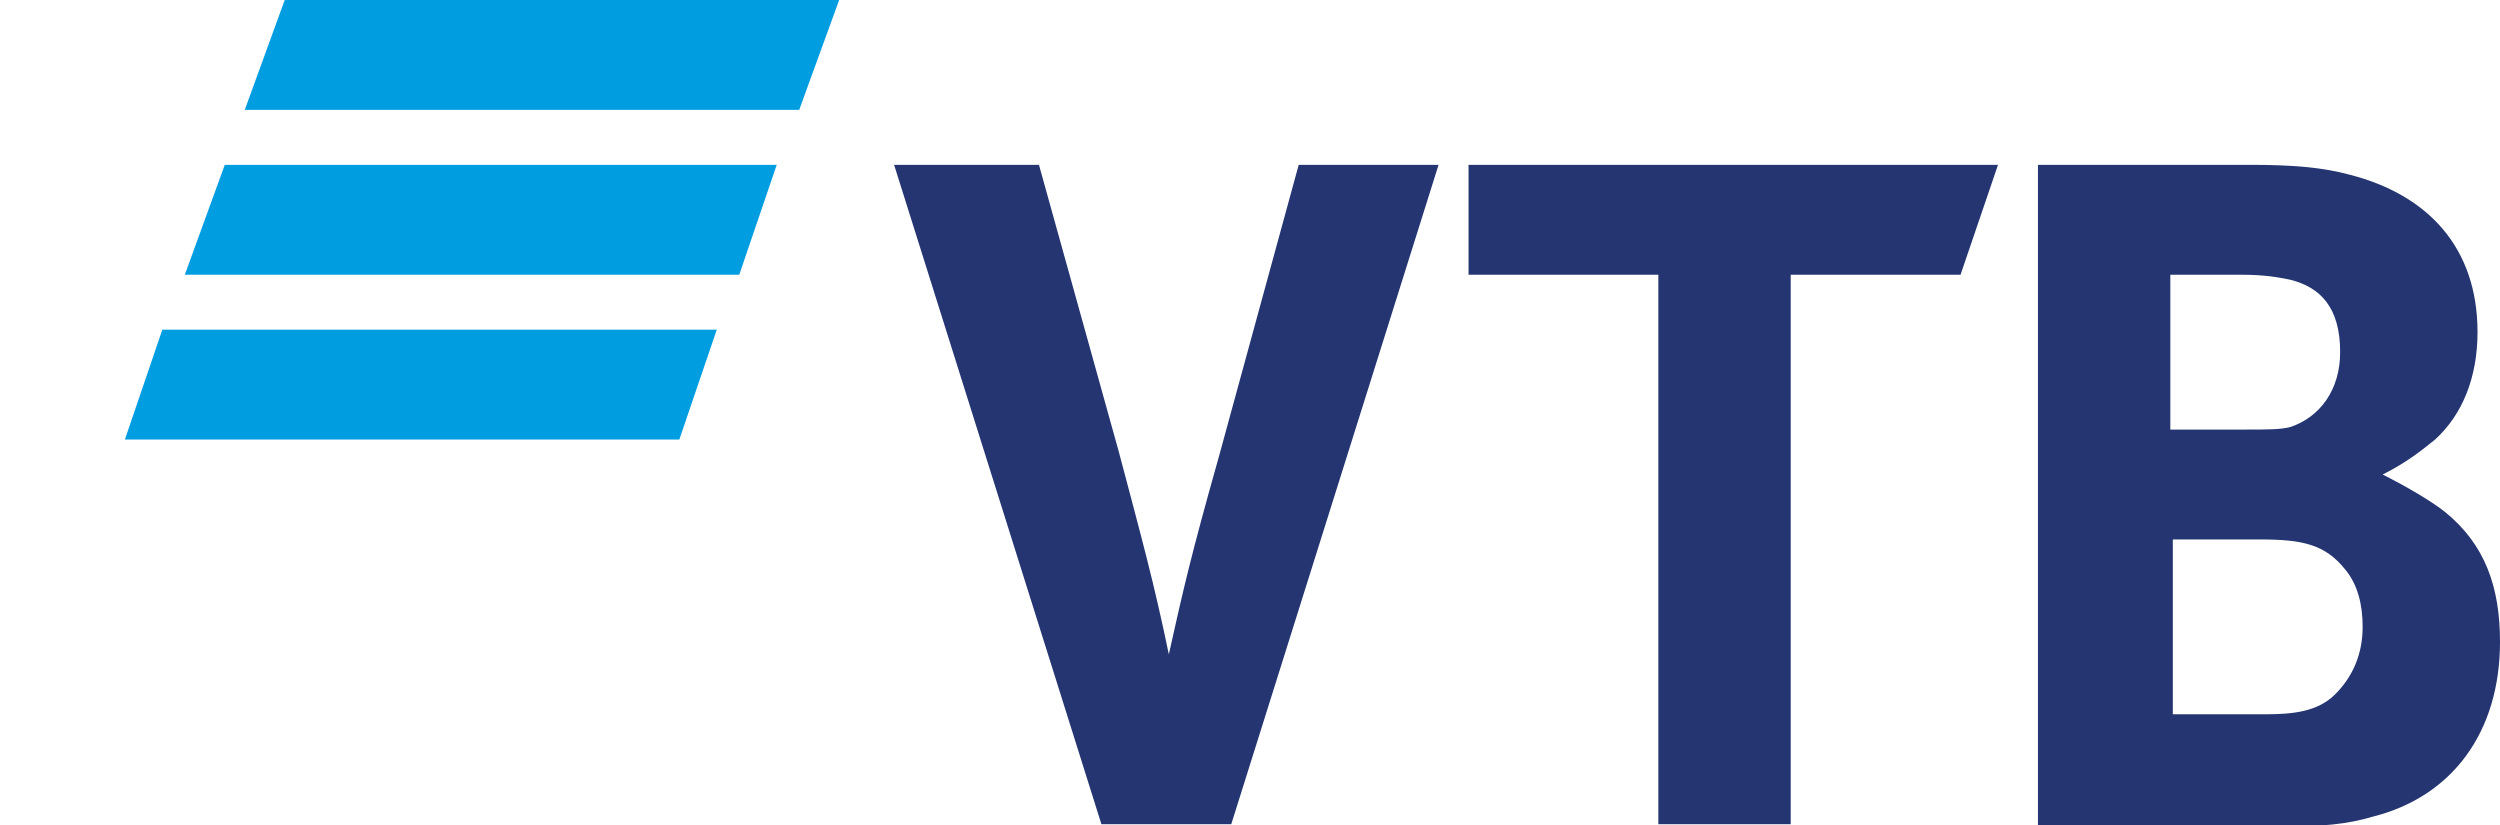
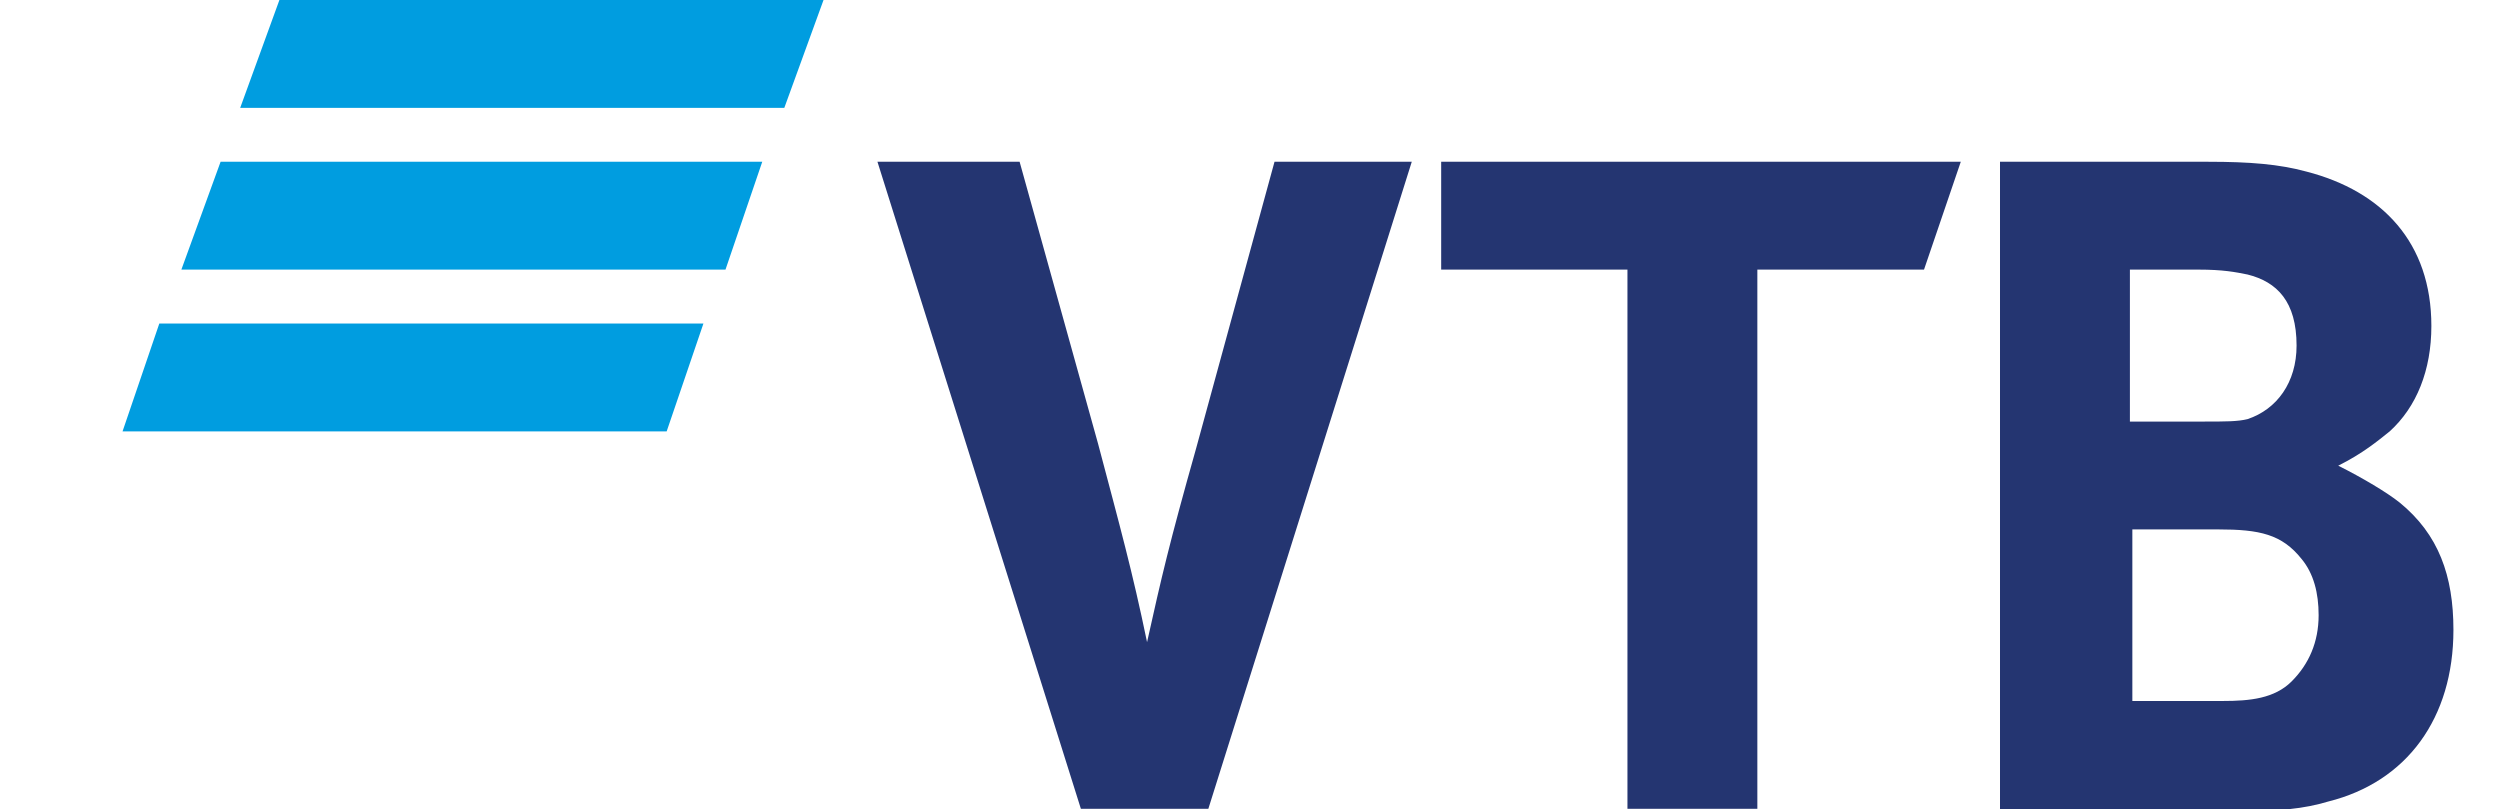
- <svg xmlns="http://www.w3.org/2000/svg" version="1.1" id="Layer_1" x="0px" y="0px" viewBox="-5 0 100.1 33" style="enable-background:new -5 0 100.1 33;" xml:space="preserve">
+ <svg xmlns="http://www.w3.org/2000/svg" version="1.1" id="Layer_1" x="0px" y="0px" viewBox="0 0 102 33" style="enable-background:new 0 0 102 33;" xml:space="preserve">
  <style type="text/css">
	.st0{fill:#009DE0;}
	.st1{fill:#243571;}
</style>
-   <g>
+   <g transform="translate(5 0)">
    <path class="st0" d="M23.7,13.2H1.5L0,17.6h22.2L23.7,13.2z M26.1,6.6H4L2.4,11h22.2L26.1,6.6z M28.6,0H6.4L4.8,4.4h22.2L28.6,0z" />
    <path class="st1" d="M39.1,33L30.8,6.6h5.8l3.2,11.5c0.9,3.4,1.4,5.2,2,8.1c0.6-2.7,0.9-4,2-7.9l3.2-11.7h5.6L44.3,33H39.1z    M61.4,33V11h-7.6V6.6H75L73.5,11h-6.8v22H61.4z M81.9,17.2h3c0.9,0,1.4,0,1.8-0.1c1.2-0.4,2-1.5,2-3c0-1.8-0.8-2.6-2-2.9   c-0.5-0.1-1-0.2-2-0.2h-2.8V17.2z M82,21.7v6.9h3.7c1.1,0,2.1-0.1,2.8-0.8c0.7-0.7,1.1-1.6,1.1-2.7c0-0.9-0.2-1.7-0.7-2.3   c-0.8-1-1.7-1.2-3.4-1.2H82z M90.4,19L90.4,19c1,0.5,2,1.1,2.5,1.5c1.6,1.3,2.2,3,2.2,5.2c0,3.6-1.9,6.2-5.1,7   c-1,0.3-2,0.4-3.8,0.4h-9.6V6.6h8.5c1.7,0,2.9,0.1,4,0.4c3.1,0.8,5.1,2.9,5.1,6.3c0,1.8-0.6,3.3-1.7,4.3C92,18,91.4,18.5,90.4,19z" />
  </g>
</svg>
